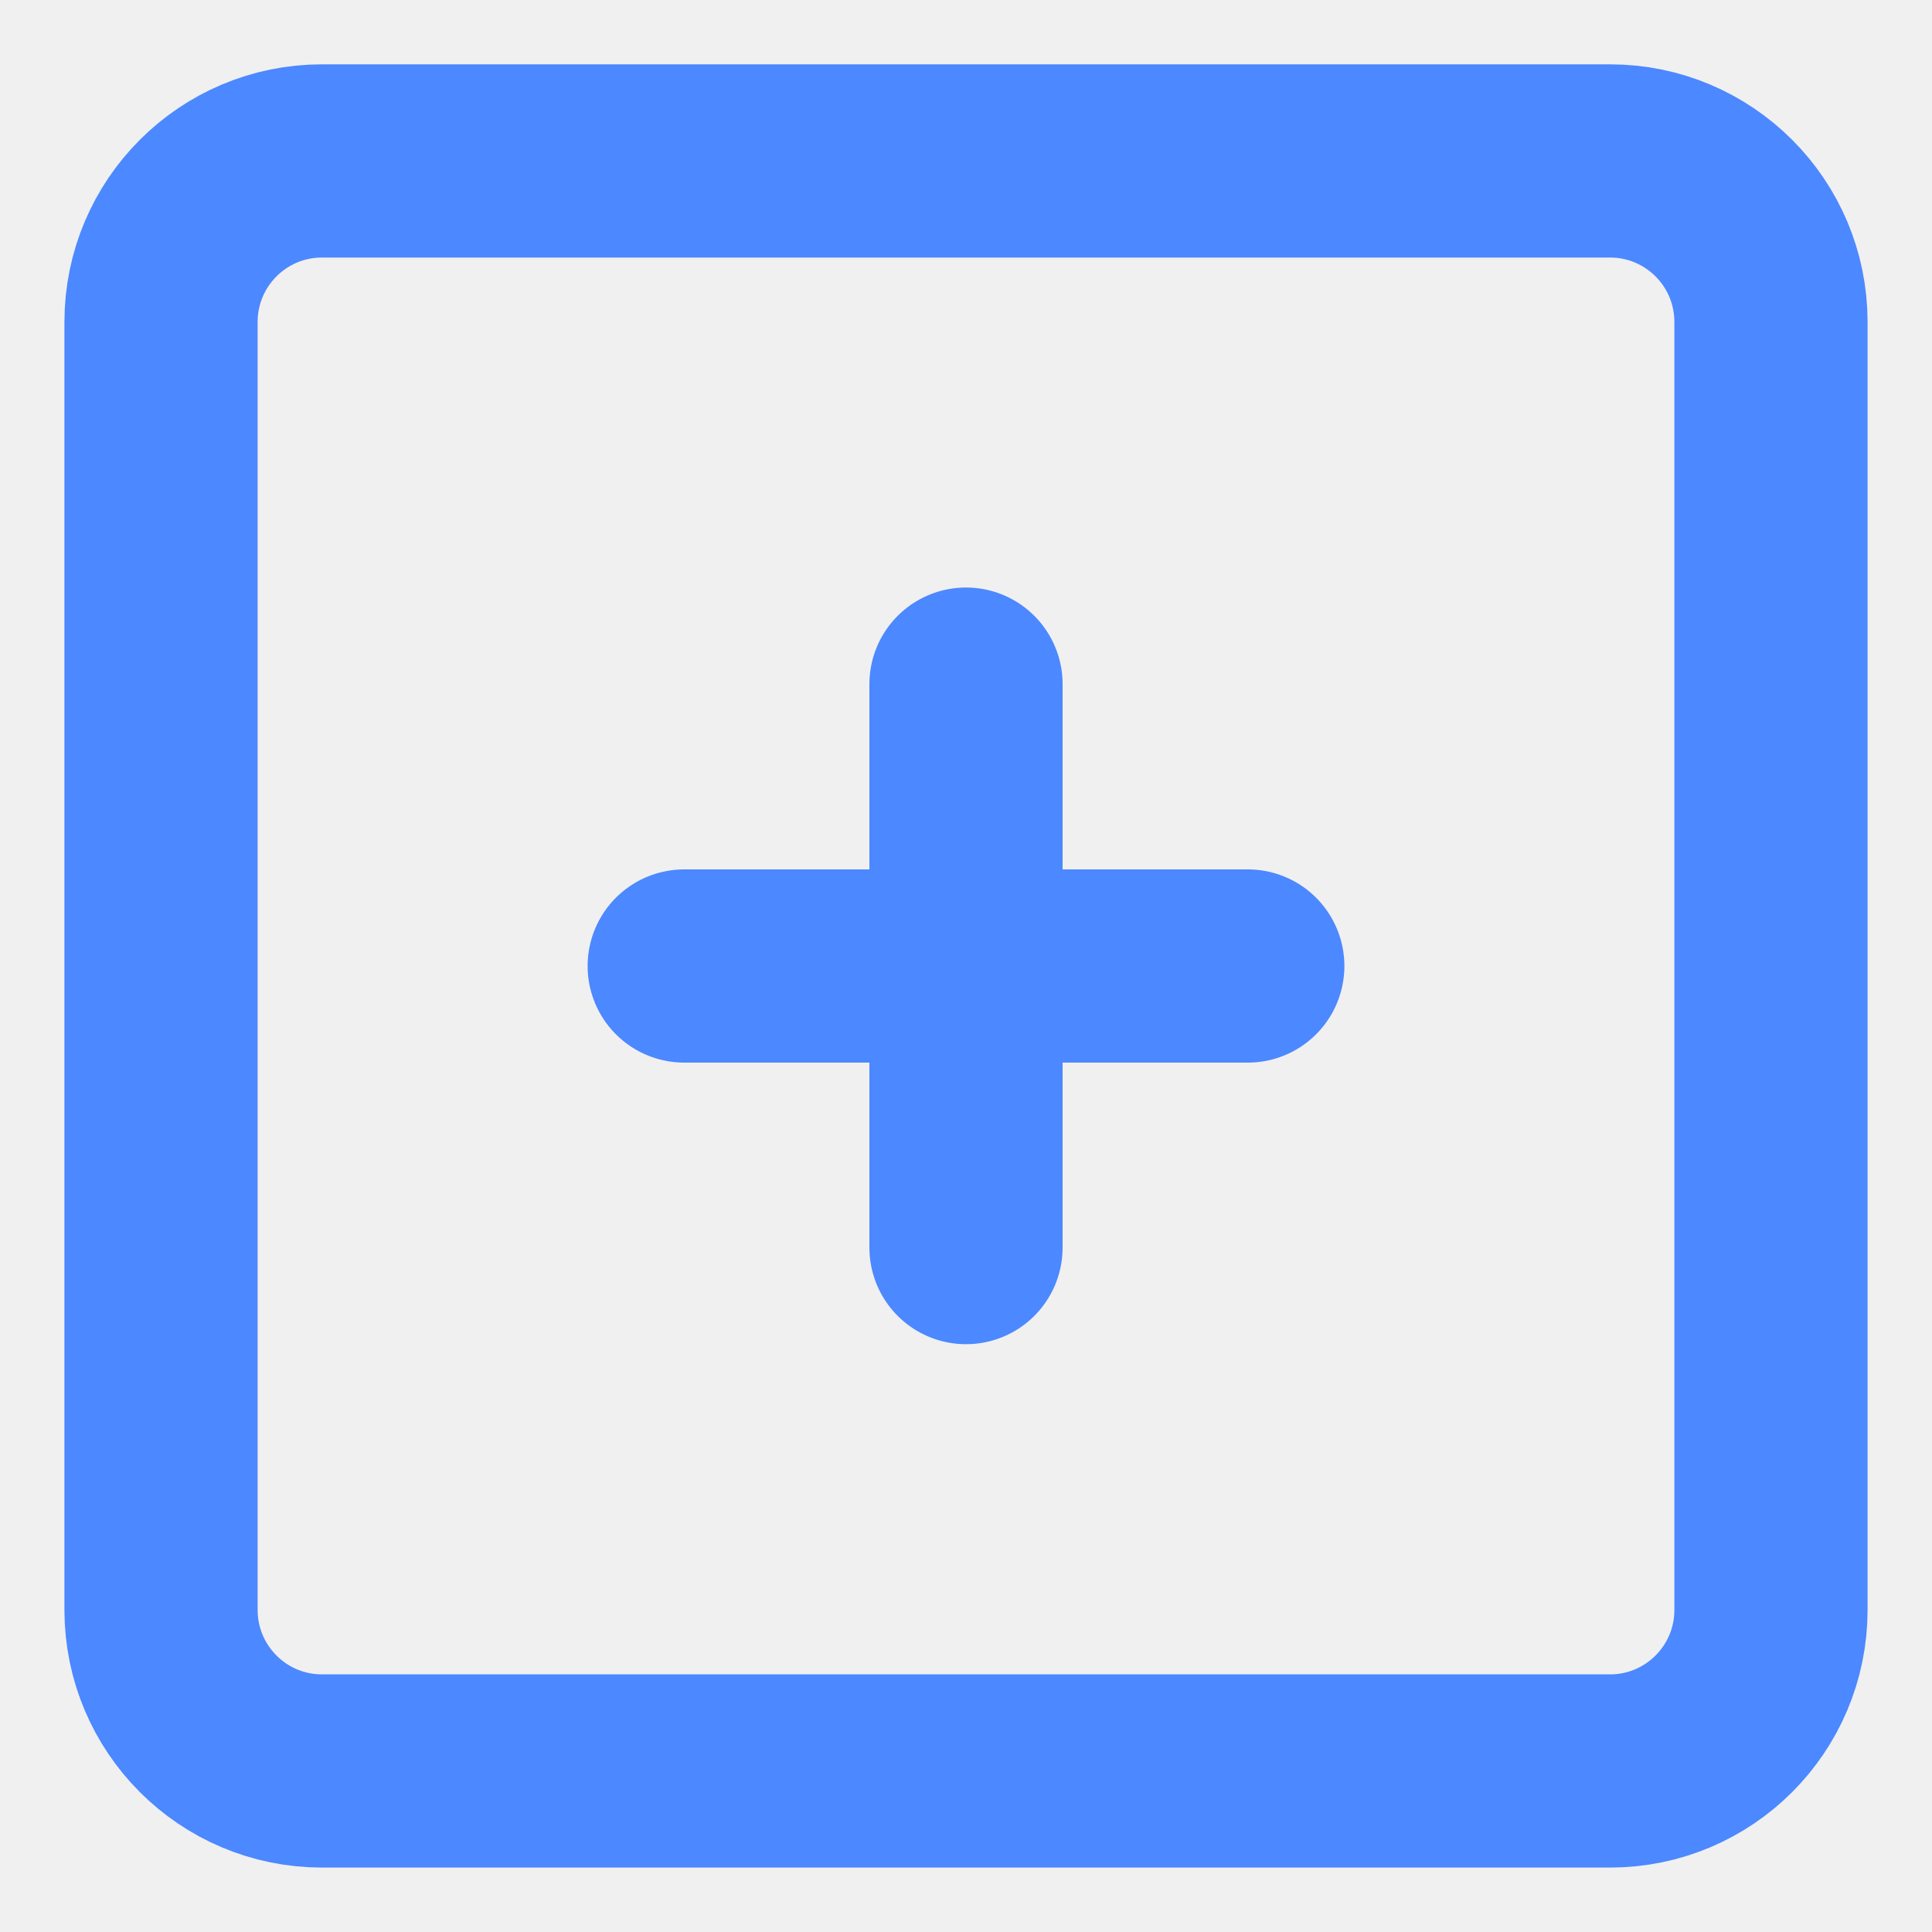
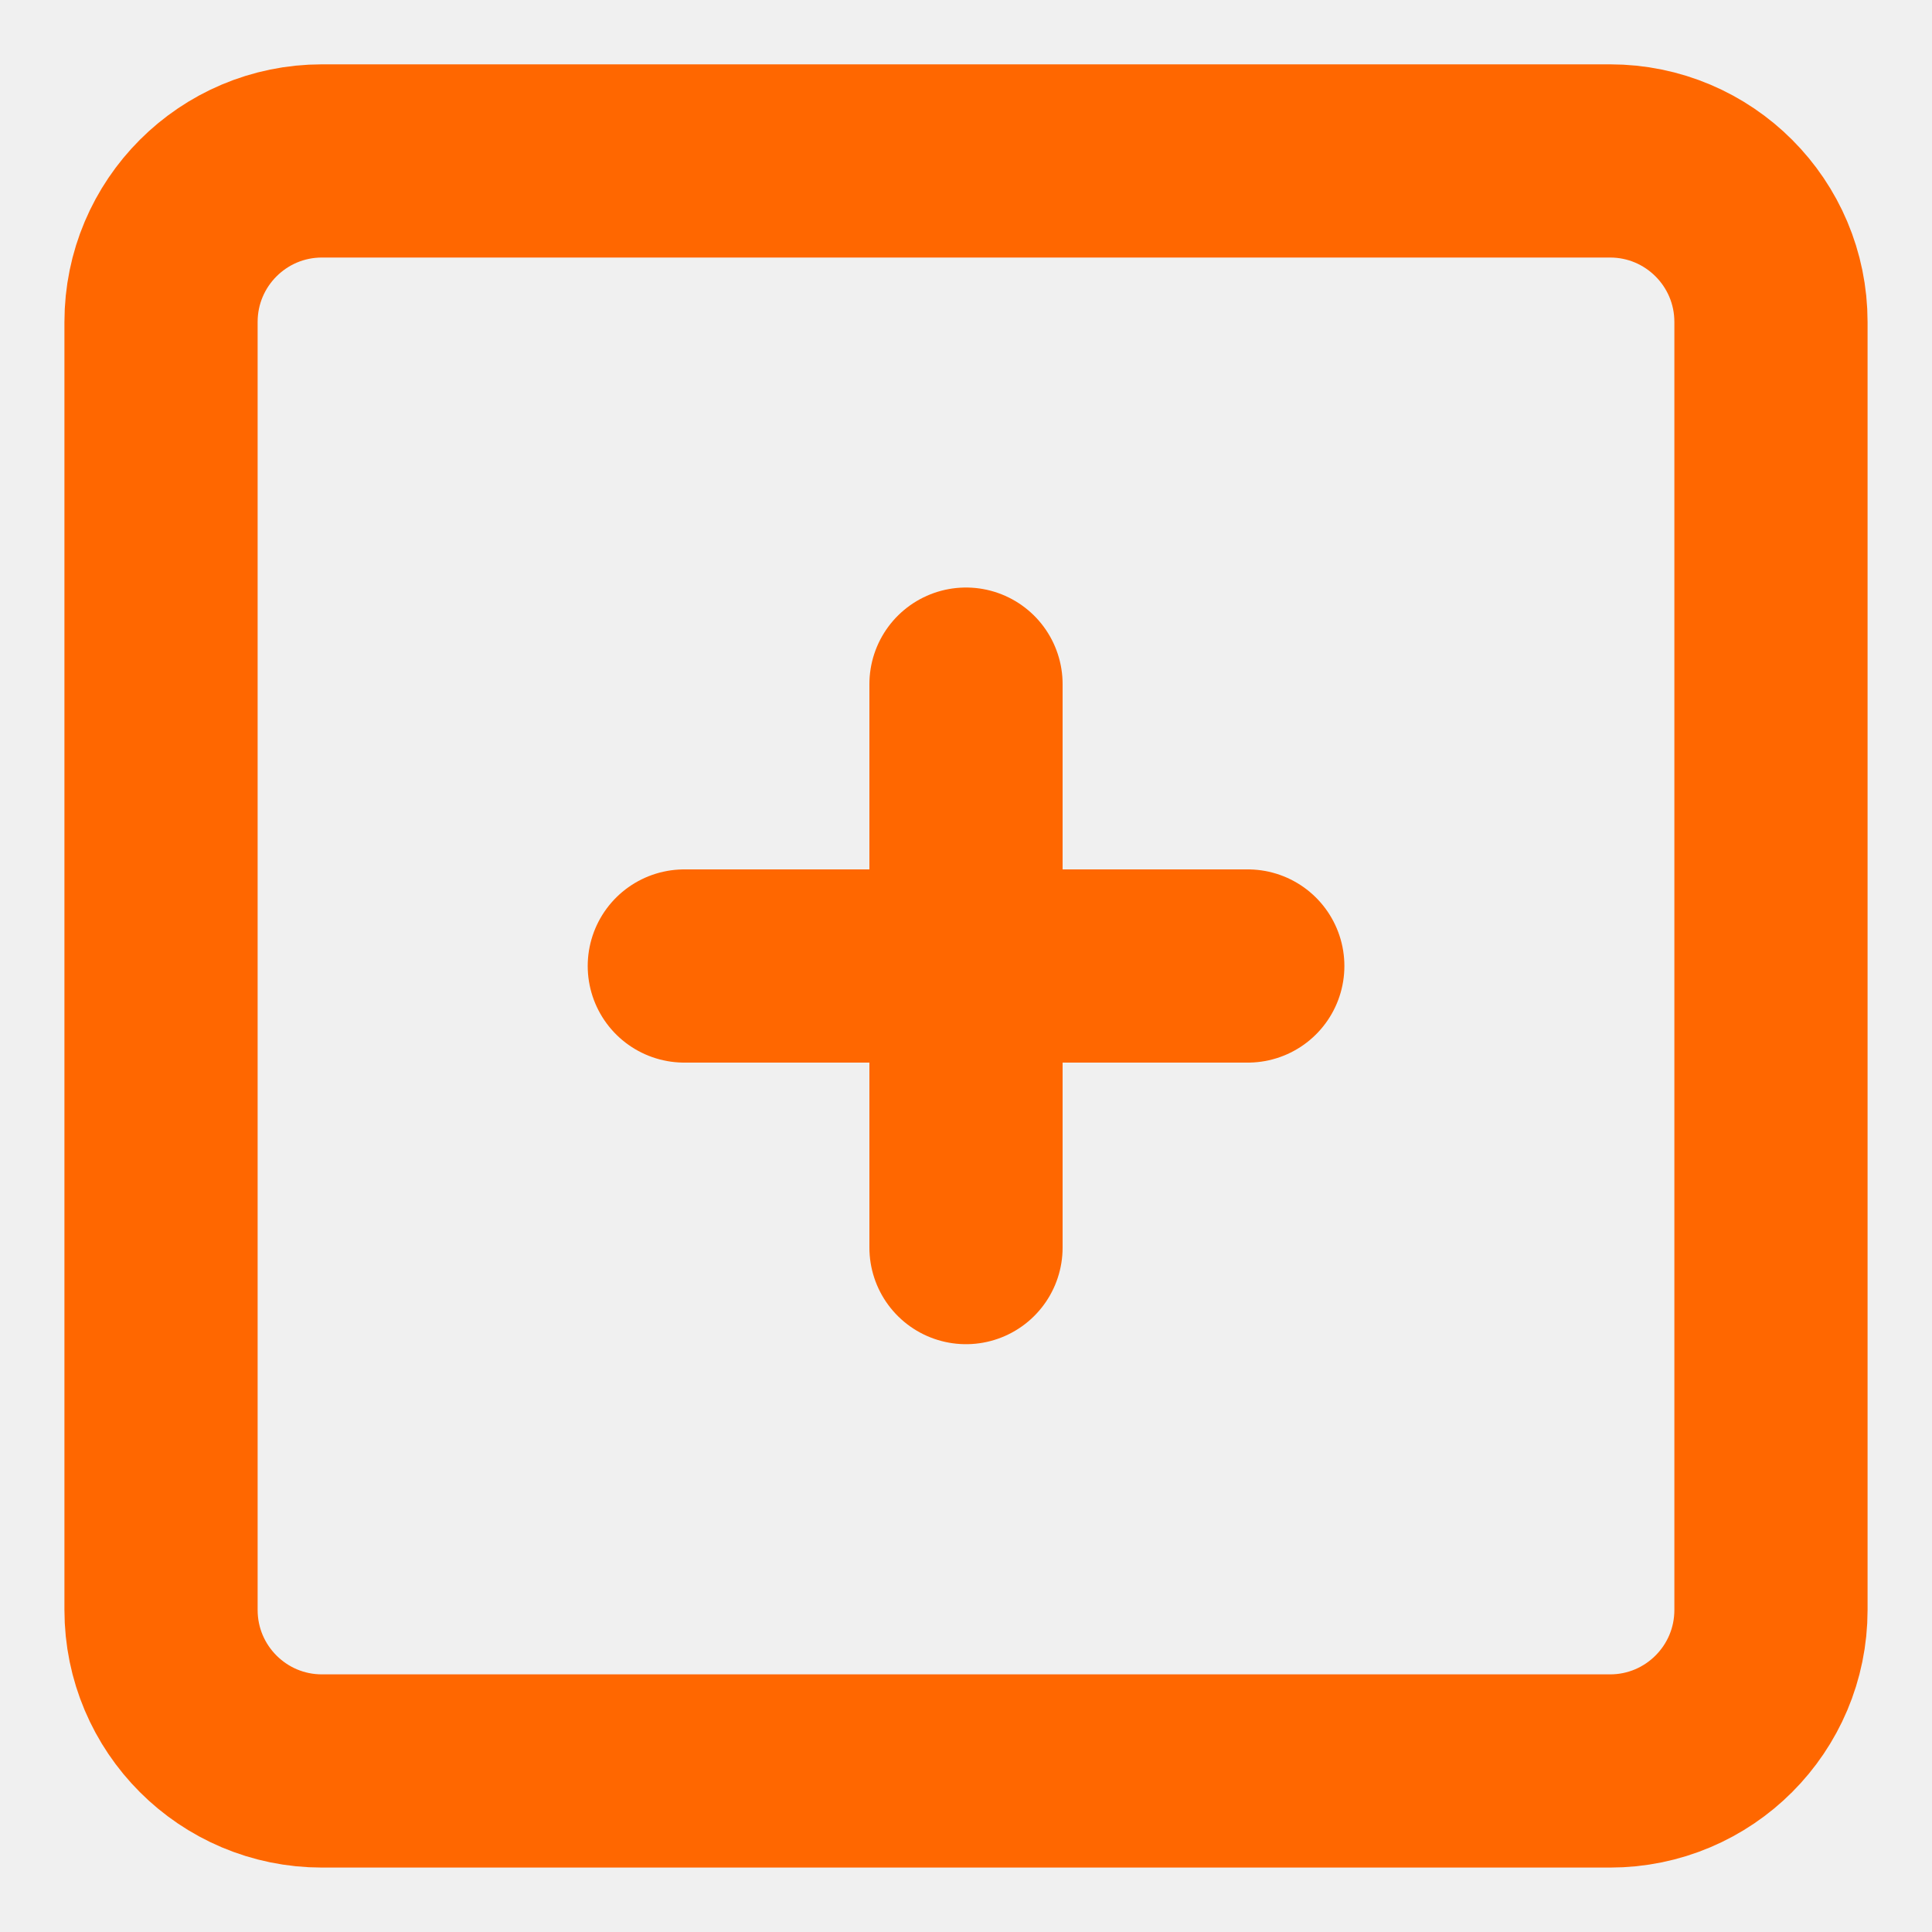
- <svg xmlns="http://www.w3.org/2000/svg" width="20" height="20" viewBox="0 0 20 20" fill="none">
-   <g clip-path="url(#clip0_4285_394)">
-     <path d="M16.667 1.666H3.333C2.413 1.666 1.667 2.412 1.667 3.333V16.666C1.667 17.587 2.413 18.333 3.333 18.333H16.667C17.587 18.333 18.333 17.587 18.333 16.666V3.333C18.333 2.412 17.587 1.666 16.667 1.666Z" stroke="#4C88FF" stroke-width="2" stroke-linecap="round" stroke-linejoin="round" />
-     <path d="M12.917 10H7.083" stroke="#4C88FF" stroke-width="2" stroke-linecap="round" stroke-linejoin="round" />
-     <path d="M10 12.915V7.082" stroke="#4C88FF" stroke-width="2" stroke-linecap="round" stroke-linejoin="round" />
+ <svg xmlns="http://www.w3.org/2000/svg" width="100%" height="100%" viewBox="0 0 20 20" version="1.1" xml:space="preserve" style="fill-rule:evenodd;clip-rule:evenodd;stroke-linecap:round;stroke-linejoin:round;">
+   <g>
+     <path d="M16.667,1.666L3.333,1.666C2.413,1.666 1.667,2.412 1.667,3.333L1.667,16.666C1.667,17.587 2.413,18.333 3.333,18.333L16.667,18.333C17.587,18.333 18.333,17.587 18.333,16.666L18.333,3.333C18.333,2.412 17.587,1.666 16.667,1.666Z" style="fill:none;fill-rule:nonzero;stroke:rgb(255,103,0);stroke-width:2px;" />
+     <path d="M12.917,10L7.084,10" style="fill:none;fill-rule:nonzero;stroke:rgb(255,103,0);stroke-width:2px;" />
+     <path d="M10,12.915L10,7.082" style="fill:none;fill-rule:nonzero;stroke:rgb(255,103,0);stroke-width:2px;" />
  </g>
-   <defs>
-     <clipPath id="clip0_4285_394">
-       <rect width="20" height="20" fill="white" />
-     </clipPath>
-   </defs>
</svg>
